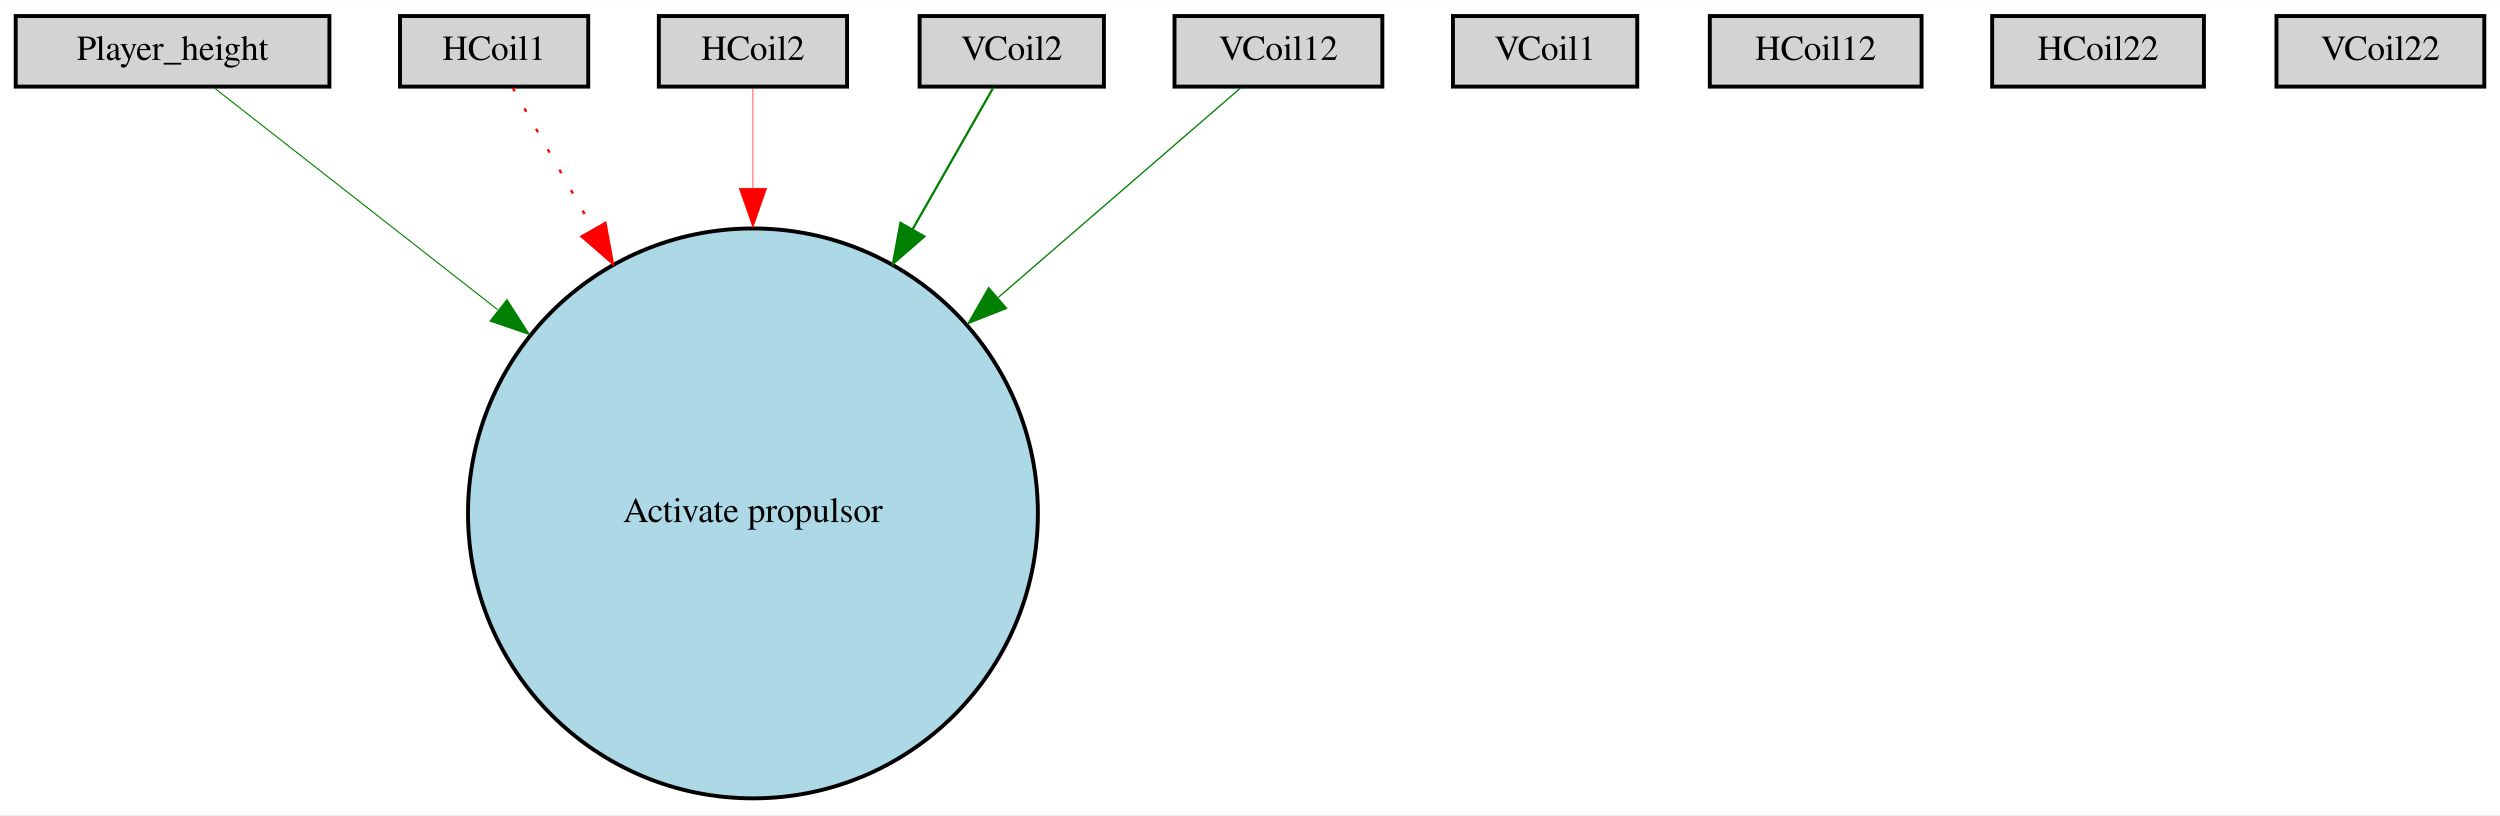
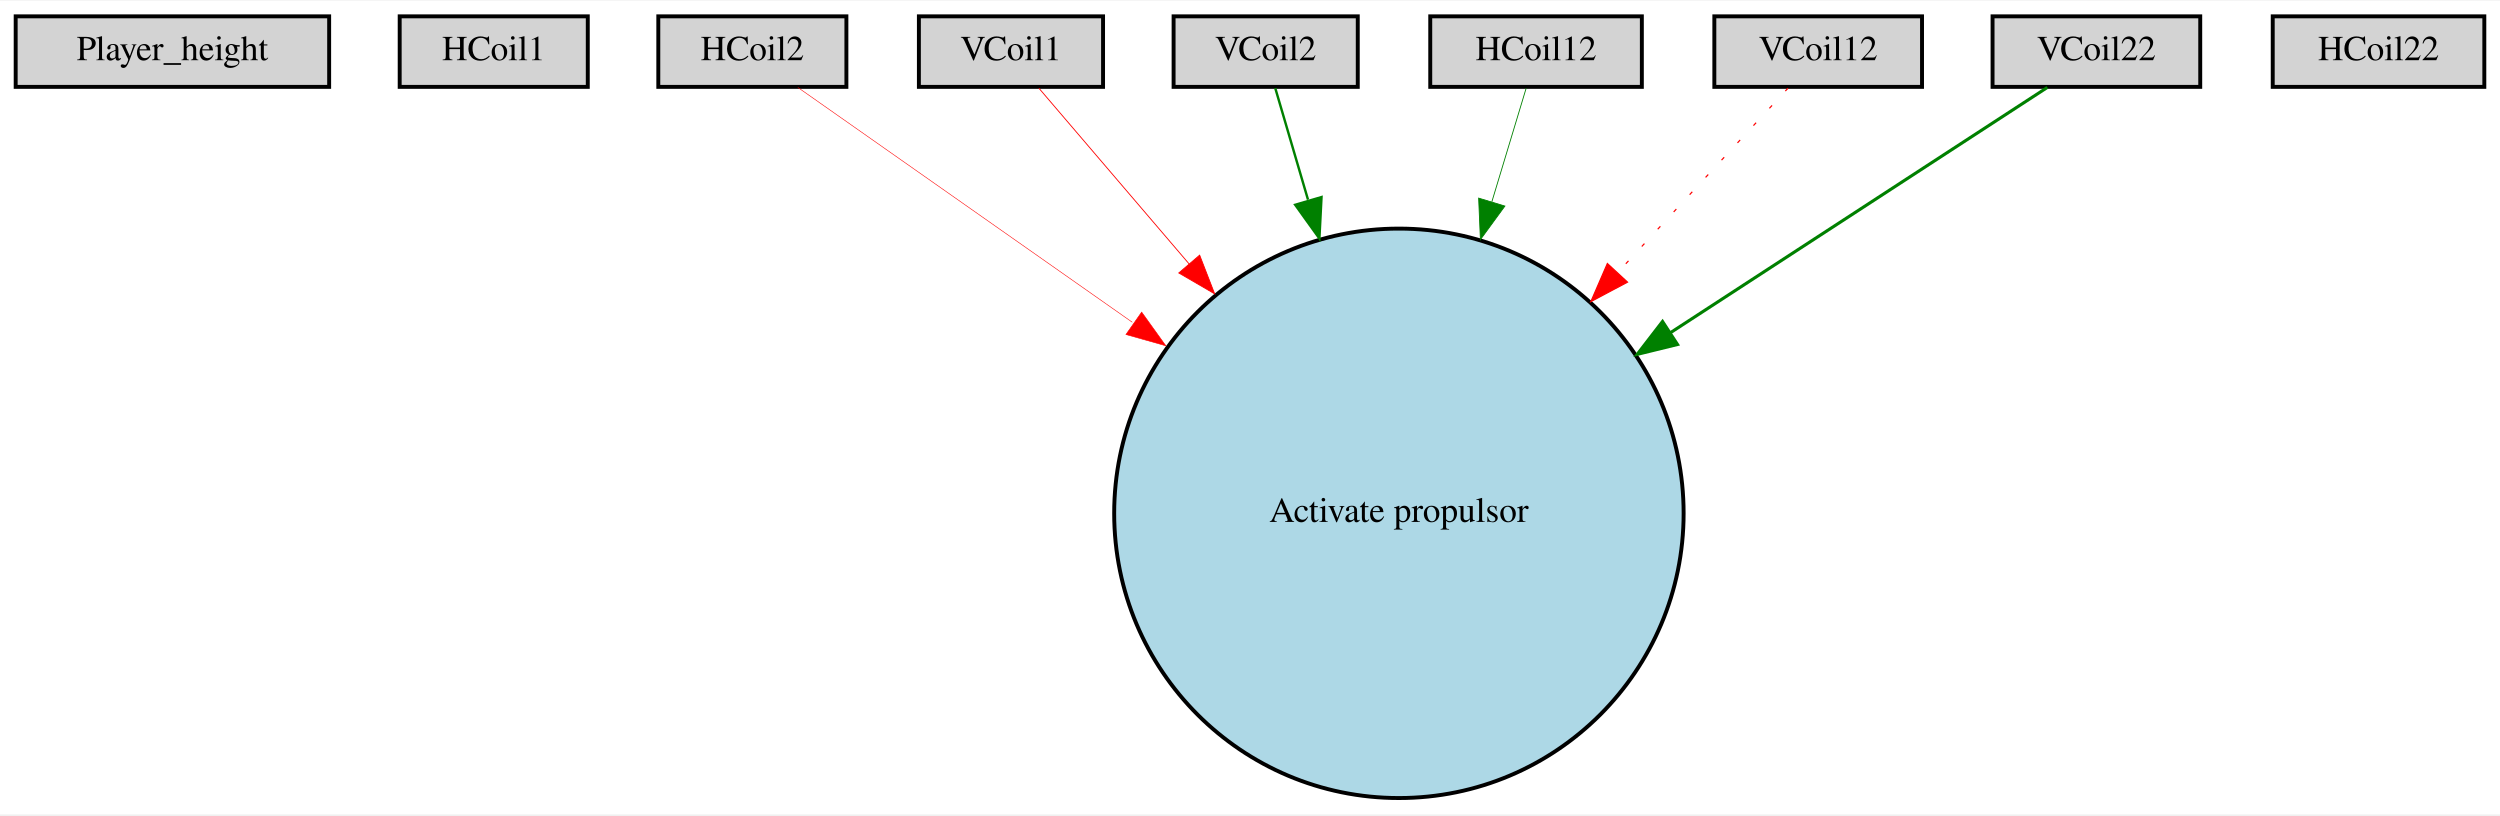
- <svg xmlns="http://www.w3.org/2000/svg" width="638pt" height="208pt" viewBox="0.00 0.00 637.50 207.66">
+ <svg xmlns="http://www.w3.org/2000/svg" width="638pt" height="208pt" viewBox="0.00 0.00 638.00 207.66">
  <g id="graph0" class="graph" transform="scale(1 1) rotate(0) translate(4 203.66)">
-     <polygon fill="white" stroke="transparent" points="-4,4 -4,-203.66 633.5,-203.66 633.5,4 -4,4" />
+     <polygon fill="white" stroke="transparent" points="-4,4 -4,-203.66 634,-203.66 634,4 -4,4" />
    <g id="node1" class="node">
      <polygon fill="lightgray" stroke="black" points="80,-199.66 0,-199.66 0,-181.66 80,-181.66 80,-199.66" />
      <text text-anchor="middle" x="40" y="-188.46" font-family="Times,serif" font-size="9.00">Player_height</text>
-     </g>
-     <g id="node10" class="node">
-       <ellipse fill="lightblue" stroke="black" cx="188" cy="-72.83" rx="72.66" ry="72.66" />
-       <text text-anchor="middle" x="188" y="-70.63" font-family="Times,serif" font-size="9.00">Activate propulsor</text>
-     </g>
-     <g id="edge1" class="edge">
-       <path fill="none" stroke="green" stroke-width="0.28" d="M50.64,-181.33C65.91,-169.39 95.22,-146.44 122.87,-124.81" />
-       <polygon fill="green" stroke="green" stroke-width="0.28" points="125.27,-127.37 130.99,-118.45 120.96,-121.86 125.27,-127.37" />
    </g>
    <g id="node2" class="node">
      <polygon fill="lightgray" stroke="black" points="146,-199.66 98,-199.66 98,-181.66 146,-181.66 146,-199.66" />
      <text text-anchor="middle" x="122" y="-188.46" font-family="Times,serif" font-size="9.00">HCoil1</text>
    </g>
-     <g id="edge2" class="edge">
-       <path fill="none" stroke="red" stroke-width="0.6" stroke-dasharray="1,5" d="M126.75,-181.33C131.42,-173.14 139.04,-159.76 147.34,-145.19" />
-       <polygon fill="red" stroke="red" stroke-width="0.6" points="150.38,-146.92 152.29,-136.5 144.3,-143.45 150.38,-146.92" />
-     </g>
    <g id="node3" class="node">
      <polygon fill="lightgray" stroke="black" points="212,-199.66 164,-199.66 164,-181.66 212,-181.66 212,-199.66" />
      <text text-anchor="middle" x="188" y="-188.46" font-family="Times,serif" font-size="9.00">HCoil2</text>
    </g>
-     <g id="edge3" class="edge">
-       <path fill="none" stroke="red" stroke-width="0.17" d="M188,-181.33C188,-175.2 188,-166.17 188,-155.9" />
-       <polygon fill="red" stroke="red" stroke-width="0.17" points="191.5,-155.74 188,-145.74 184.5,-155.74 191.5,-155.74" />
+     <g id="node10" class="node">
+       <ellipse fill="lightblue" stroke="black" cx="353" cy="-72.83" rx="72.66" ry="72.66" />
+       <text text-anchor="middle" x="353" y="-70.63" font-family="Times,serif" font-size="9.00">Activate propulsor</text>
+     </g>
+     <g id="edge1" class="edge">
+       <path fill="none" stroke="red" stroke-width="0.14" d="M199.6,-181.52C217.38,-169.04 252.69,-144.25 284.96,-121.59" />
+       <polygon fill="red" stroke="red" stroke-width="0.14" points="287.35,-124.19 293.53,-115.58 283.33,-118.46 287.35,-124.19" />
    </g>
    <g id="node4" class="node">
-       <polygon fill="lightgray" stroke="black" points="413.5,-199.66 366.5,-199.66 366.5,-181.66 413.5,-181.66 413.5,-199.66" />
-       <text text-anchor="middle" x="390" y="-188.46" font-family="Times,serif" font-size="9.00">VCoil1</text>
+       <polygon fill="lightgray" stroke="black" points="277.5,-199.66 230.5,-199.66 230.5,-181.66 277.5,-181.66 277.5,-199.66" />
+       <text text-anchor="middle" x="254" y="-188.46" font-family="Times,serif" font-size="9.00">VCoil1</text>
+     </g>
+     <g id="edge2" class="edge">
+       <path fill="none" stroke="red" stroke-width="0.22" d="M261.12,-181.33C269.5,-171.53 284.21,-154.31 299.44,-136.5" />
+       <polygon fill="red" stroke="red" stroke-width="0.22" points="302.15,-138.72 305.98,-128.84 296.82,-134.17 302.15,-138.72" />
    </g>
    <g id="node5" class="node">
-       <polygon fill="lightgray" stroke="black" points="277.5,-199.66 230.5,-199.66 230.5,-181.66 277.5,-181.66 277.5,-199.66" />
-       <text text-anchor="middle" x="254" y="-188.46" font-family="Times,serif" font-size="9.00">VCoil2</text>
+       <polygon fill="lightgray" stroke="black" points="342.5,-199.66 295.5,-199.66 295.5,-181.66 342.5,-181.66 342.5,-199.66" />
+       <text text-anchor="middle" x="319" y="-188.46" font-family="Times,serif" font-size="9.00">VCoil2</text>
+     </g>
+     <g id="edge3" class="edge">
+       <path fill="none" stroke="green" stroke-width="0.62" d="M321.45,-181.33C323.42,-174.61 326.42,-164.39 329.8,-152.88" />
+       <polygon fill="green" stroke="green" stroke-width="0.62" points="333.25,-153.54 332.71,-142.96 326.53,-151.57 333.25,-153.54" />
+     </g>
+     <g id="node6" class="node">
+       <polygon fill="lightgray" stroke="black" points="415,-199.66 361,-199.66 361,-181.66 415,-181.66 415,-199.66" />
+       <text text-anchor="middle" x="388" y="-188.46" font-family="Times,serif" font-size="9.00">HCoil12</text>
    </g>
    <g id="edge4" class="edge">
-       <path fill="none" stroke="green" stroke-width="0.58" d="M249.25,-181.33C244.58,-173.14 236.96,-159.76 228.66,-145.19" />
-       <polygon fill="green" stroke="green" stroke-width="0.58" points="231.7,-143.45 223.71,-136.5 225.62,-146.92 231.7,-143.45" />
-     </g>
-     <g id="node6" class="node">
-       <polygon fill="lightgray" stroke="black" points="486,-199.66 432,-199.66 432,-181.66 486,-181.66 486,-199.66" />
-       <text text-anchor="middle" x="459" y="-188.46" font-family="Times,serif" font-size="9.00">HCoil12</text>
+       <path fill="none" stroke="green" stroke-width="0.22" d="M385.48,-181.33C383.42,-174.5 380.26,-164.06 376.72,-152.33" />
+       <polygon fill="green" stroke="green" stroke-width="0.22" points="380.05,-151.24 373.8,-142.68 373.35,-153.27 380.05,-151.24" />
    </g>
    <g id="node7" class="node">
-       <polygon fill="lightgray" stroke="black" points="558,-199.66 504,-199.66 504,-181.66 558,-181.66 558,-199.66" />
-       <text text-anchor="middle" x="531" y="-188.46" font-family="Times,serif" font-size="9.00">HCoil22</text>
+       <polygon fill="lightgray" stroke="black" points="630,-199.66 576,-199.66 576,-181.66 630,-181.66 630,-199.66" />
+       <text text-anchor="middle" x="603" y="-188.46" font-family="Times,serif" font-size="9.00">HCoil22</text>
    </g>
    <g id="node8" class="node">
-       <polygon fill="lightgray" stroke="black" points="348.5,-199.66 295.5,-199.66 295.5,-181.66 348.5,-181.66 348.5,-199.66" />
-       <text text-anchor="middle" x="322" y="-188.46" font-family="Times,serif" font-size="9.00">VCoil12</text>
+       <polygon fill="lightgray" stroke="black" points="486.5,-199.66 433.5,-199.66 433.5,-181.66 486.5,-181.66 486.5,-199.66" />
+       <text text-anchor="middle" x="460" y="-188.46" font-family="Times,serif" font-size="9.00">VCoil12</text>
    </g>
    <g id="edge5" class="edge">
-       <path fill="none" stroke="green" stroke-width="0.34" d="M312.36,-181.33C299.2,-169.96 274.51,-148.61 250.57,-127.92" />
-       <polygon fill="green" stroke="green" stroke-width="0.34" points="252.69,-125.13 242.84,-121.24 248.11,-130.42 252.69,-125.13" />
+       <path fill="none" stroke="red" stroke-width="0.31" stroke-dasharray="1,5" d="M452.3,-181.33C442.87,-171.12 426.01,-152.87 408.83,-134.27" />
+       <polygon fill="red" stroke="red" stroke-width="0.31" points="411.34,-131.83 401.99,-126.86 406.2,-136.58 411.34,-131.83" />
    </g>
    <g id="node9" class="node">
-       <polygon fill="lightgray" stroke="black" points="629.5,-199.66 576.5,-199.66 576.5,-181.66 629.5,-181.66 629.5,-199.66" />
-       <text text-anchor="middle" x="603" y="-188.46" font-family="Times,serif" font-size="9.00">VCoil22</text>
+       <polygon fill="lightgray" stroke="black" points="557.5,-199.66 504.5,-199.66 504.5,-181.66 557.5,-181.66 557.5,-199.66" />
+       <text text-anchor="middle" x="531" y="-188.46" font-family="Times,serif" font-size="9.00">VCoil22</text>
+     </g>
+     <g id="edge6" class="edge">
+       <path fill="none" stroke="green" stroke-width="0.8" d="M518.48,-181.52C498.56,-168.55 458.2,-142.29 422.33,-118.95" />
+       <polygon fill="green" stroke="green" stroke-width="0.8" points="424.1,-115.92 413.81,-113.4 420.28,-121.79 424.1,-115.92" />
    </g>
  </g>
</svg>
